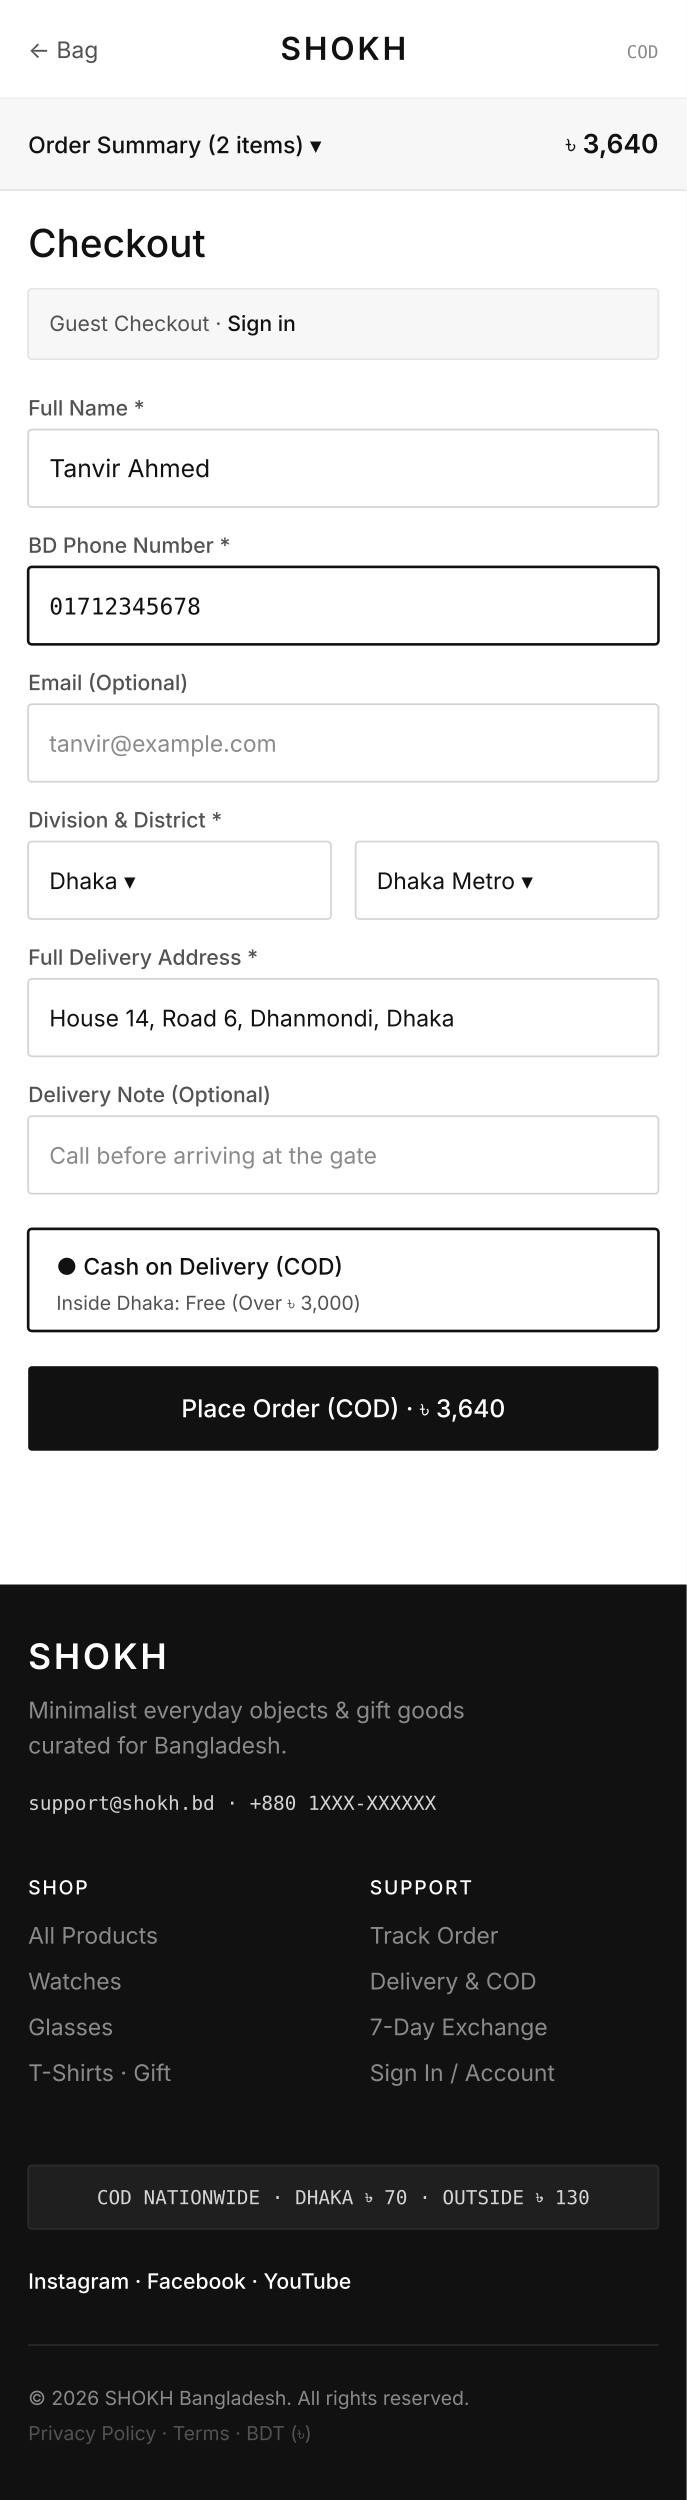
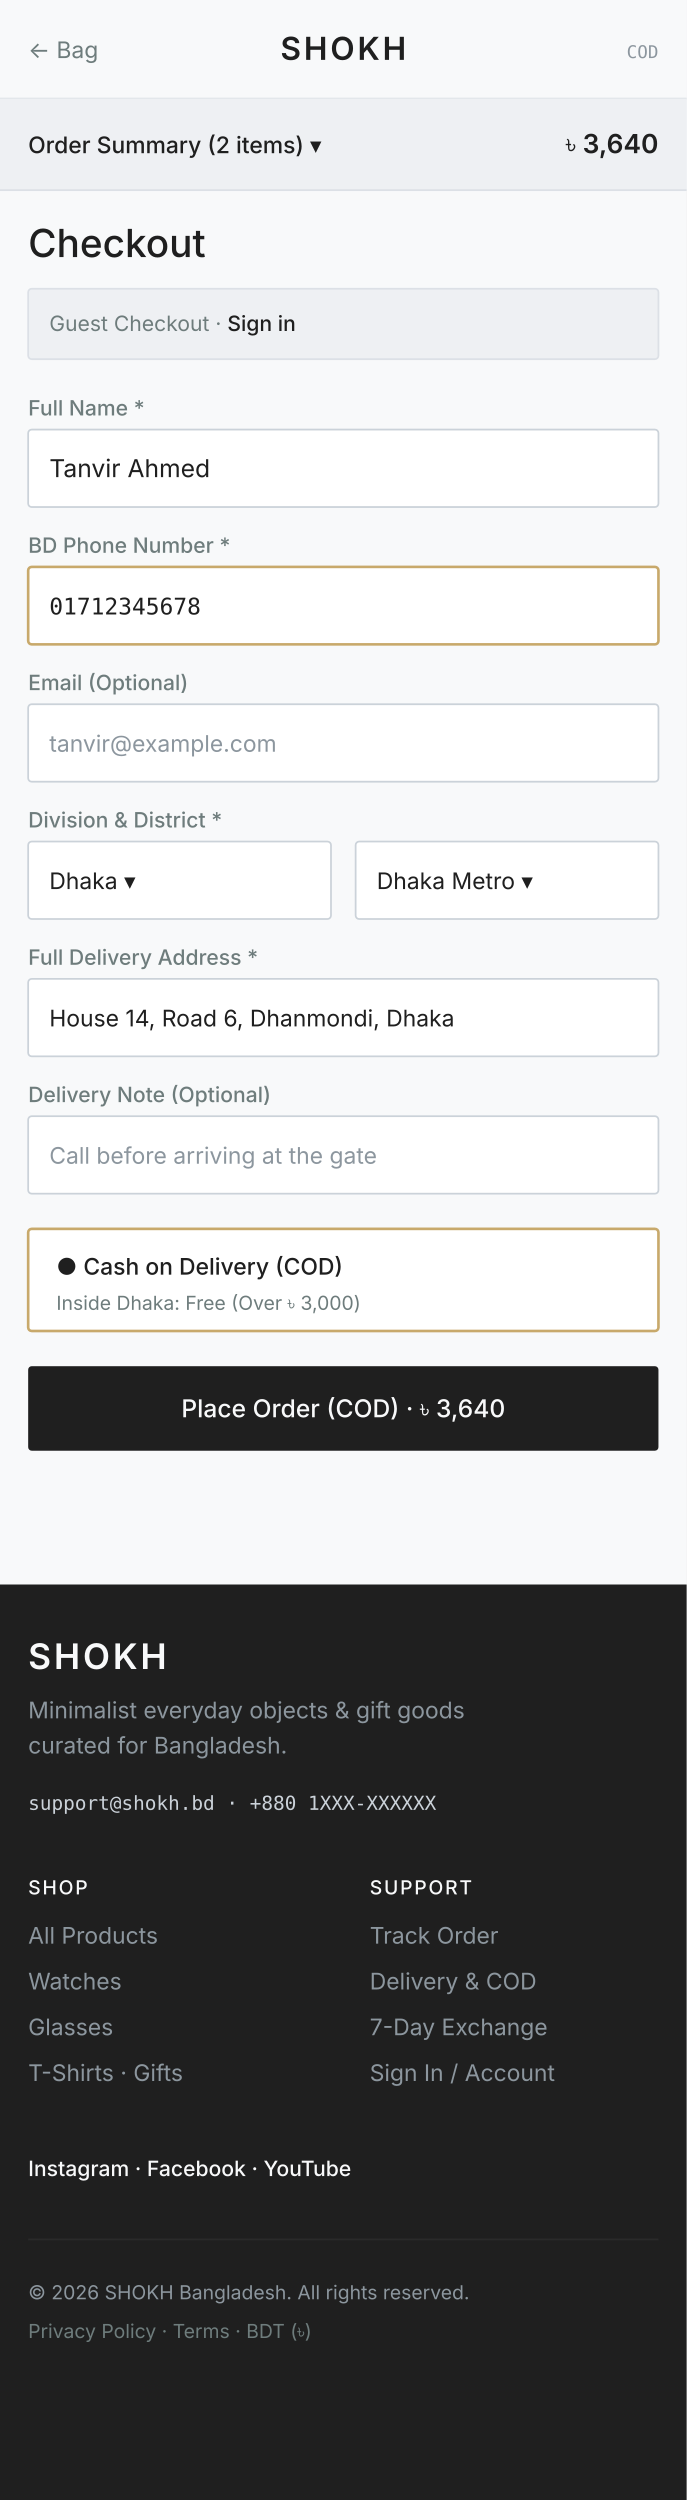
<svg xmlns="http://www.w3.org/2000/svg" width="390" height="1420" viewBox="0 0 390 1420" fill="none">
-   <rect id="Checkout-Mobile-BG" width="390" height="1420" fill="#FFFFFF" />
+   <rect id="Checkout-Mobile-BG" width="390" height="1420" fill="#F8F9FA" />
  <g id="01-Mobile-Checkout-Header">
-     <rect width="390" height="56" fill="#FFFFFF" />
-     <line x1="0" y1="56" x2="390" y2="56" stroke="#E5E5E5" />
-     <text x="16" y="33" fill="#525252" font-family="Inter, sans-serif" font-size="13">← Bag</text>
-     <text x="195" y="34" text-anchor="middle" fill="#111111" font-family="Inter, sans-serif" font-size="18" font-weight="600" letter-spacing="1.6">SHOKH</text>
-     <text x="374" y="33" text-anchor="end" fill="#8A8A8A" font-family="JetBrains Mono, monospace" font-size="10">COD</text>
+     <rect width="390" height="56" fill="#F8F9FA" />
+     <line x1="0" y1="56" x2="390" y2="56" stroke="#DCE0E6" />
+     <text x="16" y="33" fill="#6E7C7C" font-family="Inter, sans-serif" font-size="13">← Bag</text>
+     <text x="195" y="34" text-anchor="middle" fill="#1F1F1F" font-family="Inter, sans-serif" font-size="18" font-weight="600" letter-spacing="1.6">SHOKH</text>
+     <text x="374" y="33" text-anchor="end" fill="#8C969E" font-family="JetBrains Mono, monospace" font-size="10">COD</text>
  </g>
  <g id="02-Mobile-Summary-Toggle">
-     <rect y="56" width="390" height="52" fill="#F7F7F7" />
-     <line x1="0" y1="108" x2="390" y2="108" stroke="#E5E5E5" />
-     <text x="16" y="87" fill="#111111" font-family="Inter, sans-serif" font-size="13" font-weight="500">Order Summary (2 items) ▾</text>
-     <text x="374" y="87" text-anchor="end" fill="#111111" font-family="Inter, sans-serif" font-size="15" font-weight="600">৳ 3,640</text>
+     <rect y="56" width="390" height="52" fill="#EEF0F3" />
+     <line x1="0" y1="108" x2="390" y2="108" stroke="#DCE0E6" />
+     <text x="16" y="87" fill="#1F1F1F" font-family="Inter, sans-serif" font-size="13" font-weight="500">Order Summary (2 items) ▾</text>
+     <text x="374" y="87" text-anchor="end" fill="#1F1F1F" font-family="Inter, sans-serif" font-size="15" font-weight="600">৳ 3,640</text>
  </g>
  <g id="03-Mobile-Checkout-Form">
-     <text x="16" y="146" fill="#111111" font-family="Inter, sans-serif" font-size="22" font-weight="500">Checkout</text>
-     <rect x="16" y="164" width="358" height="40" rx="2" fill="#F7F7F7" stroke="#E5E5E5" />
-     <text x="28" y="188" fill="#525252" font-family="Inter, sans-serif" font-size="12">Guest Checkout · <tspan fill="#111111" font-weight="500">Sign in</tspan>
+     <text x="16" y="146" fill="#1F1F1F" font-family="Inter, sans-serif" font-size="22" font-weight="500">Checkout</text>
+     <rect x="16" y="164" width="358" height="40" rx="2" fill="#EEF0F3" stroke="#DCE0E6" />
+     <text x="28" y="188" fill="#6E7C7C" font-family="Inter, sans-serif" font-size="12">Guest Checkout · <tspan fill="#1F1F1F" font-weight="500">Sign in</tspan>
    </text>
-     <text x="16" y="236" fill="#525252" font-family="Inter, sans-serif" font-size="12" font-weight="500">Full Name *</text>
-     <rect x="16" y="244" width="358" height="44" rx="2" fill="#FFFFFF" stroke="#D4D4D4" />
-     <text x="28" y="271" fill="#111111" font-family="Inter, sans-serif" font-size="14">Tanvir Ahmed</text>
-     <text x="16" y="314" fill="#525252" font-family="Inter, sans-serif" font-size="12" font-weight="500">BD Phone Number *</text>
-     <rect x="16" y="322" width="358" height="44" rx="2" fill="#FFFFFF" stroke="#111111" stroke-width="1.5" />
-     <text x="28" y="349" fill="#111111" font-family="JetBrains Mono, monospace" font-size="13">01712345678</text>
-     <text x="16" y="392" fill="#525252" font-family="Inter, sans-serif" font-size="12" font-weight="500">Email (Optional)</text>
-     <rect x="16" y="400" width="358" height="44" rx="2" fill="#FFFFFF" stroke="#D4D4D4" />
-     <text x="28" y="427" fill="#8A8A8A" font-family="Inter, sans-serif" font-size="13">tanvir@example.com</text>
-     <text x="16" y="470" fill="#525252" font-family="Inter, sans-serif" font-size="12" font-weight="500">Division &amp; District *</text>
-     <rect x="16" y="478" width="172" height="44" rx="2" fill="#FFFFFF" stroke="#D4D4D4" />
-     <text x="28" y="505" fill="#111111" font-family="Inter, sans-serif" font-size="13">Dhaka ▾</text>
-     <rect x="202" y="478" width="172" height="44" rx="2" fill="#FFFFFF" stroke="#D4D4D4" />
-     <text x="214" y="505" fill="#111111" font-family="Inter, sans-serif" font-size="13">Dhaka Metro ▾</text>
-     <text x="16" y="548" fill="#525252" font-family="Inter, sans-serif" font-size="12" font-weight="500">Full Delivery Address *</text>
-     <rect x="16" y="556" width="358" height="44" rx="2" fill="#FFFFFF" stroke="#D4D4D4" />
-     <text x="28" y="583" fill="#111111" font-family="Inter, sans-serif" font-size="13">House 14, Road 6, Dhanmondi, Dhaka</text>
-     <text x="16" y="626" fill="#525252" font-family="Inter, sans-serif" font-size="12" font-weight="500">Delivery Note (Optional)</text>
-     <rect x="16" y="634" width="358" height="44" rx="2" fill="#FFFFFF" stroke="#D4D4D4" />
-     <text x="28" y="661" fill="#8A8A8A" font-family="Inter, sans-serif" font-size="13">Call before arriving at the gate</text>
-     <rect x="16" y="698" width="358" height="58" rx="2" fill="#FFFFFF" stroke="#111111" stroke-width="1.5" />
-     <text x="32" y="724" fill="#111111" font-family="Inter, sans-serif" font-size="13" font-weight="500">● Cash on Delivery (COD)</text>
-     <text x="32" y="744" fill="#525252" font-family="Inter, sans-serif" font-size="11">Inside Dhaka: Free (Over ৳ 3,000)</text>
-     <rect x="16" y="776" width="358" height="48" rx="2" fill="#111111" />
-     <text x="195" y="805" text-anchor="middle" fill="#FFFFFF" font-family="Inter, sans-serif" font-size="14" font-weight="500">Place Order (COD) · ৳ 3,640</text>
+     <text x="16" y="236" fill="#6E7C7C" font-family="Inter, sans-serif" font-size="12" font-weight="500">Full Name *</text>
+     <rect x="16" y="244" width="358" height="44" rx="2" fill="#FFFFFF" stroke="#CBD2D9" />
+     <text x="28" y="271" fill="#1F1F1F" font-family="Inter, sans-serif" font-size="14">Tanvir Ahmed</text>
+     <text x="16" y="314" fill="#6E7C7C" font-family="Inter, sans-serif" font-size="12" font-weight="500">BD Phone Number *</text>
+     <rect x="16" y="322" width="358" height="44" rx="2" fill="#FFFFFF" stroke="#C8A96B" stroke-width="1.5" />
+     <text x="28" y="349" fill="#1F1F1F" font-family="JetBrains Mono, monospace" font-size="13">01712345678</text>
+     <text x="16" y="392" fill="#6E7C7C" font-family="Inter, sans-serif" font-size="12" font-weight="500">Email (Optional)</text>
+     <rect x="16" y="400" width="358" height="44" rx="2" fill="#FFFFFF" stroke="#CBD2D9" />
+     <text x="28" y="427" fill="#8C969E" font-family="Inter, sans-serif" font-size="13">tanvir@example.com</text>
+     <text x="16" y="470" fill="#6E7C7C" font-family="Inter, sans-serif" font-size="12" font-weight="500">Division &amp; District *</text>
+     <rect x="16" y="478" width="172" height="44" rx="2" fill="#FFFFFF" stroke="#CBD2D9" />
+     <text x="28" y="505" fill="#1F1F1F" font-family="Inter, sans-serif" font-size="13">Dhaka ▾</text>
+     <rect x="202" y="478" width="172" height="44" rx="2" fill="#FFFFFF" stroke="#CBD2D9" />
+     <text x="214" y="505" fill="#1F1F1F" font-family="Inter, sans-serif" font-size="13">Dhaka Metro ▾</text>
+     <text x="16" y="548" fill="#6E7C7C" font-family="Inter, sans-serif" font-size="12" font-weight="500">Full Delivery Address *</text>
+     <rect x="16" y="556" width="358" height="44" rx="2" fill="#FFFFFF" stroke="#CBD2D9" />
+     <text x="28" y="583" fill="#1F1F1F" font-family="Inter, sans-serif" font-size="13">House 14, Road 6, Dhanmondi, Dhaka</text>
+     <text x="16" y="626" fill="#6E7C7C" font-family="Inter, sans-serif" font-size="12" font-weight="500">Delivery Note (Optional)</text>
+     <rect x="16" y="634" width="358" height="44" rx="2" fill="#FFFFFF" stroke="#CBD2D9" />
+     <text x="28" y="661" fill="#8C969E" font-family="Inter, sans-serif" font-size="13">Call before arriving at the gate</text>
+     <rect x="16" y="698" width="358" height="58" rx="2" fill="#FFFFFF" stroke="#C8A96B" stroke-width="1.5" />
+     <text x="32" y="724" fill="#1F1F1F" font-family="Inter, sans-serif" font-size="13" font-weight="500">● Cash on Delivery (COD)</text>
+     <text x="32" y="744" fill="#6E7C7C" font-family="Inter, sans-serif" font-size="11">Inside Dhaka: Free (Over ৳ 3,000)</text>
+     <rect x="16" y="776" width="358" height="48" rx="2" fill="#1F1F1F" />
+     <text x="195" y="805" text-anchor="middle" fill="#F8F9FA" font-family="Inter, sans-serif" font-size="14" font-weight="500">Place Order (COD) · ৳ 3,640</text>
  </g>
  <g id="04-Mobile-Footer" transform="translate(0, 900)">
-     <rect width="390" height="520" fill="#111111" />
-     <text x="16" y="48" fill="#FFFFFF" font-family="Inter, sans-serif" font-size="20" font-weight="600" letter-spacing="1.6">SHOKH</text>
-     <text x="16" y="76" fill="#8A8A8A" font-family="Inter, sans-serif" font-size="13">Minimalist everyday objects &amp; gift goods</text>
-     <text x="16" y="96" fill="#8A8A8A" font-family="Inter, sans-serif" font-size="13">curated for Bangladesh.</text>
-     <text x="16" y="128" fill="#D4D4D4" font-family="JetBrains Mono, monospace" font-size="11">support@shokh.bd · +880 1XXX-XXXXXX</text>
-     <text x="16" y="176" fill="#FFFFFF" font-family="Inter, sans-serif" font-size="11" font-weight="500" letter-spacing="1">SHOP</text>
-     <text x="16" y="204" fill="#8A8A8A" font-family="Inter, sans-serif" font-size="13">All Products</text>
-     <text x="16" y="230" fill="#8A8A8A" font-family="Inter, sans-serif" font-size="13">Watches</text>
-     <text x="16" y="256" fill="#8A8A8A" font-family="Inter, sans-serif" font-size="13">Glasses</text>
-     <text x="16" y="282" fill="#8A8A8A" font-family="Inter, sans-serif" font-size="13">T-Shirts · Gift</text>
-     <text x="210" y="176" fill="#FFFFFF" font-family="Inter, sans-serif" font-size="11" font-weight="500" letter-spacing="1">SUPPORT</text>
-     <text x="210" y="204" fill="#8A8A8A" font-family="Inter, sans-serif" font-size="13">Track Order</text>
-     <text x="210" y="230" fill="#8A8A8A" font-family="Inter, sans-serif" font-size="13">Delivery &amp; COD</text>
-     <text x="210" y="256" fill="#8A8A8A" font-family="Inter, sans-serif" font-size="13">7-Day Exchange</text>
-     <text x="210" y="282" fill="#8A8A8A" font-family="Inter, sans-serif" font-size="13">Sign In / Account</text>
-     <rect x="16" y="330" width="358" height="36" rx="2" fill="#1F1F1F" stroke="#2A2A2A" />
-     <text x="195" y="352" text-anchor="middle" fill="#D4D4D4" font-family="JetBrains Mono, monospace" font-size="11">COD NATIONWIDE · DHAKA ৳ 70 · OUTSIDE ৳ 130</text>
-     <text x="16" y="400" fill="#FFFFFF" font-family="Inter, sans-serif" font-size="12" font-weight="500">Instagram  ·  Facebook  ·  YouTube</text>
-     <line x1="16" y1="432" x2="374" y2="432" stroke="#2A2A2A" />
-     <text x="16" y="466" fill="#8A8A8A" font-family="Inter, sans-serif" font-size="11">© 2026 SHOKH Bangladesh. All rights reserved.</text>
-     <text x="16" y="486" fill="#525252" font-family="Inter, sans-serif" font-size="11">Privacy Policy · Terms · BDT (৳)</text>
+     <rect width="390" height="520" fill="#1F1F1F" />
+     <text x="16" y="48" fill="#F8F9FA" font-family="Inter, sans-serif" font-size="20" font-weight="600" letter-spacing="1.6">SHOKH</text>
+     <text x="16" y="76" fill="#8C969E" font-family="Inter, sans-serif" font-size="13">Minimalist everyday objects &amp; gift goods</text>
+     <text x="16" y="96" fill="#8C969E" font-family="Inter, sans-serif" font-size="13">curated for Bangladesh.</text>
+     <text x="16" y="128" fill="#CBD2D9" font-family="JetBrains Mono, monospace" font-size="11">support@shokh.bd · +880 1XXX-XXXXXX</text>
+     <text x="16" y="176" fill="#F8F9FA" font-family="Inter, sans-serif" font-size="11" font-weight="500" letter-spacing="1">SHOP</text>
+     <text x="16" y="204" fill="#8C969E" font-family="Inter, sans-serif" font-size="13">All Products</text>
+     <text x="16" y="230" fill="#8C969E" font-family="Inter, sans-serif" font-size="13">Watches</text>
+     <text x="16" y="256" fill="#8C969E" font-family="Inter, sans-serif" font-size="13">Glasses</text>
+     <text x="16" y="282" fill="#8C969E" font-family="Inter, sans-serif" font-size="13">T-Shirts · Gifts</text>
+     <text x="210" y="176" fill="#F8F9FA" font-family="Inter, sans-serif" font-size="11" font-weight="500" letter-spacing="1">SUPPORT</text>
+     <text x="210" y="204" fill="#8C969E" font-family="Inter, sans-serif" font-size="13">Track Order</text>
+     <text x="210" y="230" fill="#8C969E" font-family="Inter, sans-serif" font-size="13">Delivery &amp; COD</text>
+     <text x="210" y="256" fill="#8C969E" font-family="Inter, sans-serif" font-size="13">7-Day Exchange</text>
+     <text x="210" y="282" fill="#8C969E" font-family="Inter, sans-serif" font-size="13">Sign In / Account</text>
+     <text x="16" y="336" fill="#F8F9FA" font-family="Inter, sans-serif" font-size="12" font-weight="500">Instagram  ·  Facebook  ·  YouTube</text>
+     <line x1="16" y1="372" x2="374" y2="372" stroke="#2A2A2A" />
+     <text x="16" y="406" fill="#8C969E" font-family="Inter, sans-serif" font-size="11">© 2026 SHOKH Bangladesh. All rights reserved.</text>
+     <text x="16" y="428" fill="#6E7C7C" font-family="Inter, sans-serif" font-size="11">Privacy Policy · Terms · BDT (৳)</text>
  </g>
</svg>
